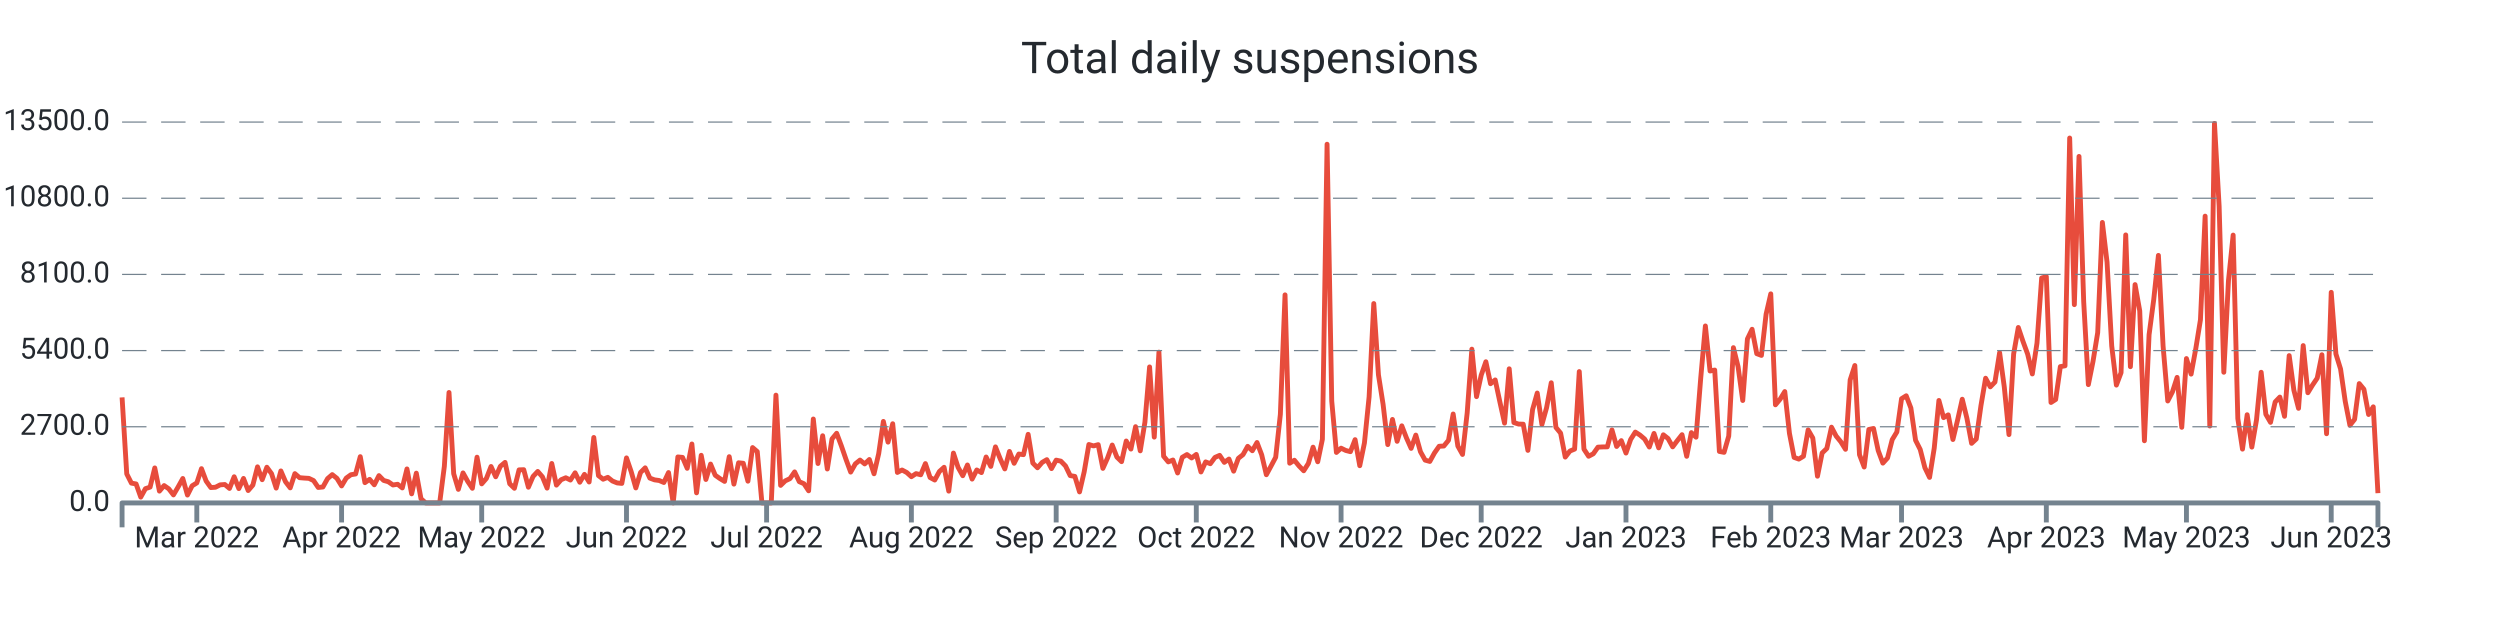
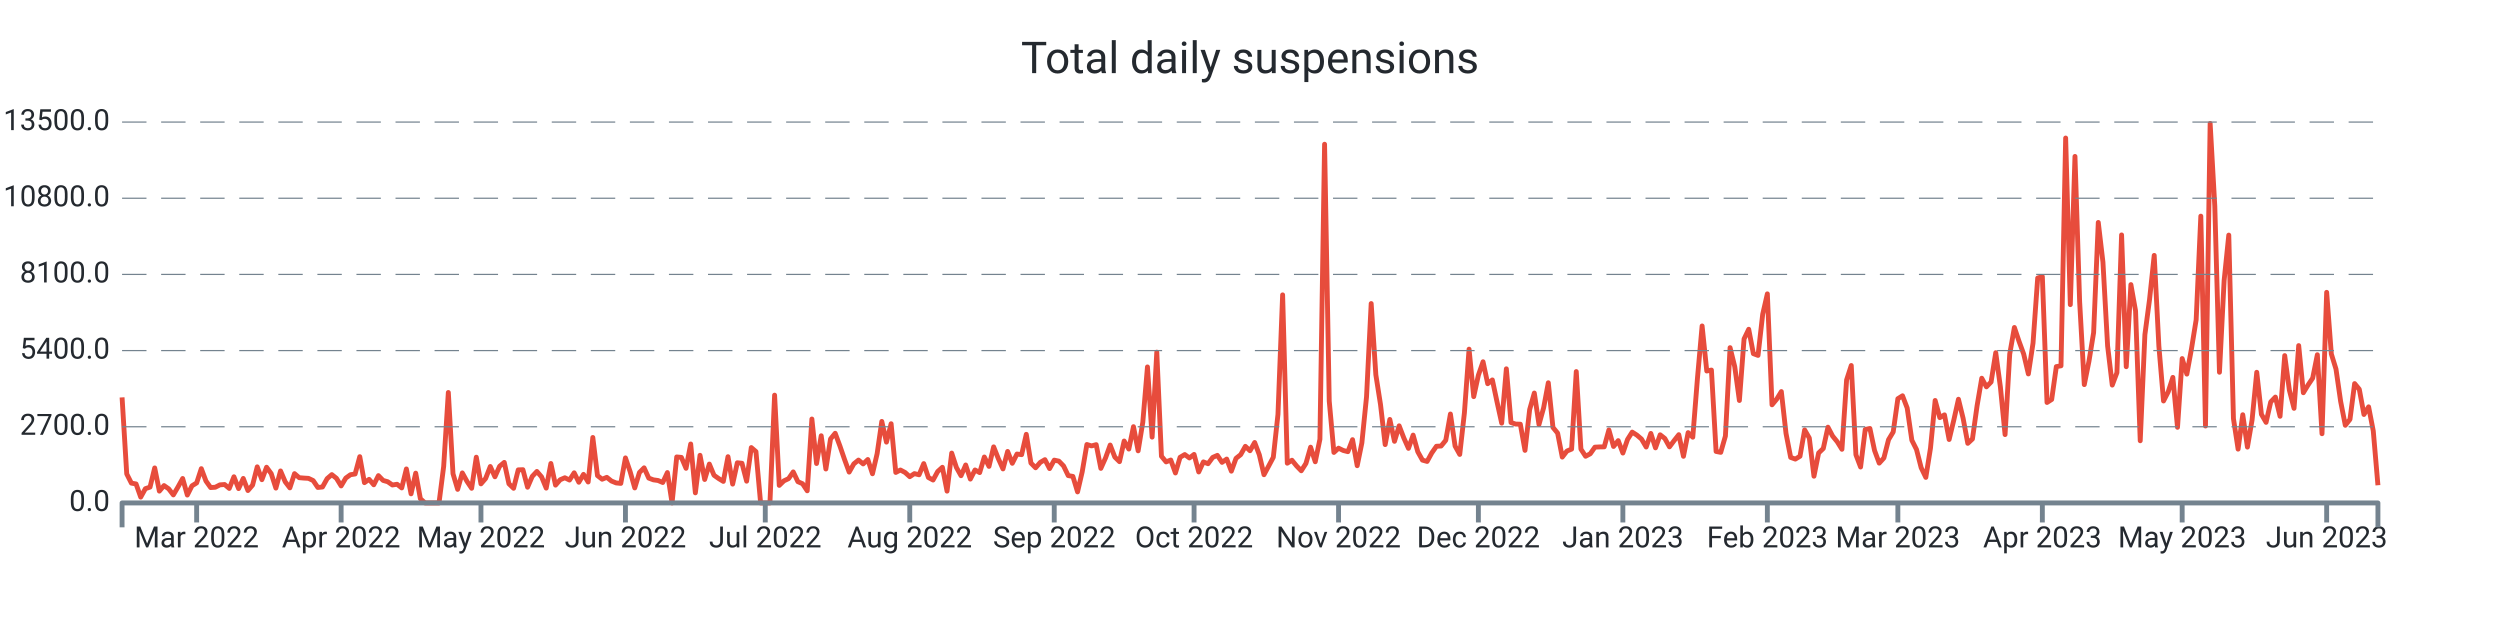
<svg xmlns="http://www.w3.org/2000/svg" width="1024.0" height="256.0" viewBox="0 0 1024.0 256.0" preserveAspectRatio="xMidYMid meet">
-   <path stroke="#e74c3c" stroke-linejoin="round" d="M 50.0 162.771 L 50 162.771L 51.913 194.121L 53.826 197.888L 55.739 198.223L 57.652 203.62L 59.565 200.164L 61.478 199.517L 63.391 191.66L 65.304 201.158L 67.217 198.893L 69.13 200.222L 71.043 202.707L 72.957 199.46L 74.87 195.993L 76.783 202.776L 78.696 198.986L 80.609 197.807L 82.522 191.96L 84.435 197.033L 86.348 199.702L 88.261 199.575L 90.174 198.593L 92.087 198.454L 94 200.06L 95.913 195.288L 97.826 200.13L 99.739 195.97L 101.652 200.927L 103.565 198.697L 105.478 191.22L 107.391 196.478L 109.304 191.382L 111.217 193.994L 113.13 199.922L 115.043 192.896L 116.957 197.333L 118.87 199.829L 120.783 194.005L 122.696 195.658L 124.609 195.82L 126.522 195.935L 128.435 196.836L 130.348 199.668L 132.261 199.471L 134.174 196.039L 136.087 194.398L 138 195.924L 139.913 199.032L 141.826 195.82L 143.739 194.444L 145.652 194.144L 147.565 187.049L 149.478 197.692L 151.391 196.34L 153.304 198.57L 155.217 194.814L 157.13 196.779L 159.043 197.322L 160.957 198.651L 162.87 198.35L 164.783 199.852L 166.696 192.076L 168.609 202.268L 170.522 193.809L 172.435 204.267L 174.348 206L 176.261 206L 178.174 206L 180.087 206L 182 191.047L 183.913 160.76L 185.826 194.028L 187.739 200.442L 189.652 193.705L 191.565 197.16L 193.478 200.003L 195.391 187.268L 197.304 198.188L 199.217 195.981L 201.13 191.082L 203.043 195.288L 204.957 190.978L 206.87 189.395L 208.783 198.154L 210.696 200.003L 212.609 192.457L 214.522 192.388L 216.435 199.564L 218.348 195.138L 220.261 193.104L 222.174 195.311L 224.087 199.933L 226 189.845L 227.913 198.708L 229.826 196.501L 231.739 195.692L 233.652 196.628L 235.565 193.659L 237.478 197.53L 239.391 194.306L 241.304 197.426L 243.217 179.191L 245.13 194.803L 247.043 196.293L 248.957 195.519L 250.87 197.033L 252.783 197.807L 254.696 198.004L 256.609 187.557L 258.522 193.139L 260.435 199.852L 262.348 193.532L 264.261 191.625L 266.174 195.831L 268.087 196.548L 270 196.813L 271.913 197.634L 273.826 193.555L 275.739 206L 277.652 187.164L 279.565 187.349L 281.478 191.821L 283.391 181.86L 285.304 201.863L 287.217 186.494L 289.13 196.397L 291.043 190.076L 292.957 194.664L 294.87 196.016L 296.783 197.183L 298.696 187.06L 300.609 198.292L 302.522 189.556L 304.435 189.753L 306.348 197.091L 308.261 183.328L 310.174 184.969L 312.087 206L 314 206L 315.913 206L 317.826 161.858L 319.739 198.812L 321.652 196.952L 323.565 196.051L 325.478 193.289L 327.391 197.299L 329.304 198.131L 331.217 201.031L 333.13 171.634L 335.043 189.857L 336.957 178.486L 338.87 192.099L 340.783 179.792L 342.696 177.469L 344.609 182.6L 346.522 188.158L 348.435 193.37L 350.348 189.996L 352.261 188.447L 354.174 190.019L 356.087 188.216L 358 194.052L 359.913 185.812L 361.826 172.616L 363.739 181.098L 365.652 173.564L 367.565 193.508L 369.478 192.515L 371.391 193.532L 373.304 195.253L 375.217 193.994L 377.13 194.468L 379.043 189.892L 380.957 195.588L 382.87 196.617L 384.783 193.116L 386.696 191.405L 388.609 201.17L 390.522 185.581L 392.435 191.44L 394.348 194.849L 396.261 190.458L 398.174 196.236L 400.087 192.503L 402 193.578L 403.913 187.188L 405.826 191.036L 407.739 183.039L 409.652 187.835L 411.565 192.064L 413.478 184.911L 415.391 189.764L 417.304 185.974L 419.217 186.228L 421.13 177.897L 423.043 189.672L 424.957 191.602L 426.87 189.395L 428.783 188.274L 430.696 191.937L 432.609 188.47L 434.522 188.886L 436.435 190.851L 438.348 194.803L 440.261 195.138L 442.174 201.482L 444.087 193.243L 446 182.068L 447.913 182.646L 449.826 182.126L 451.739 191.844L 453.652 187.592L 455.565 182.288L 457.478 187.222L 459.391 189.094L 461.304 180.636L 463.217 183.94L 465.13 174.765L 467.043 184.657L 468.957 172.94L 470.87 150.291L 472.783 179.041L 474.696 144.236L 476.609 186.864L 478.522 189.187L 480.435 188.424L 482.348 193.728L 484.261 187.315L 486.174 186.182L 488.087 187.58L 490 186.136L 491.913 193.312L 493.826 189.198L 495.739 189.938L 497.652 187.349L 499.565 186.517L 501.478 189.383L 503.391 188.031L 505.304 192.988L 507.217 187.731L 509.13 186.228L 511.043 182.82L 512.957 184.622L 514.87 181.248L 516.783 186.275L 518.696 194.444L 520.609 190.908L 522.522 187.303L 524.435 169.716L 526.348 120.778L 528.261 189.73L 530.174 188.516L 532.087 190.862L 534 192.827L 535.913 189.822L 537.826 183.166L 539.739 189.14L 541.652 179.919L 543.565 59.083L 545.478 164.261L 547.391 185.316L 549.304 183.571L 551.217 184.507L 553.13 185.004L 555.043 180.081L 556.957 190.747L 558.87 181.421L 560.783 162.586L 562.696 124.337L 564.609 153.526L 566.522 165.683L 568.435 182.103L 570.348 171.807L 572.261 180.763L 574.174 174.419L 576.087 179.376L 578 183.652L 579.913 178.22L 581.826 185.038L 583.739 188.47L 585.652 189.002L 587.565 185.524L 589.478 182.785L 591.391 182.692L 593.304 180.347L 595.217 169.577L 597.13 182.704L 599.043 186.136L 600.957 169.126L 602.87 143.022L 604.783 162.459L 606.696 153.676L 608.609 148.176L 610.522 157.166L 612.435 155.618L 614.348 164.631L 616.261 173.321L 618.174 151.065L 620.087 173.078L 622 173.702L 623.913 173.748L 625.826 184.472L 627.739 167.774L 629.652 160.991L 631.565 173.887L 633.478 167L 635.391 156.785L 637.304 175.077L 639.217 177.4L 641.13 187.222L 643.043 184.749L 644.957 183.952L 646.87 152.197L 648.783 183.964L 650.696 186.887L 652.609 185.87L 654.522 183.155L 656.435 183.062L 658.348 183.028L 660.261 176.106L 662.174 182.877L 664.087 180.485L 666 185.57L 667.913 180L 669.826 176.984L 671.739 178.209L 673.652 179.838L 675.565 183.097L 677.478 177.539L 679.391 183.444L 681.304 178.093L 683.217 179.596L 685.13 183.028L 687.043 180.462L 688.957 178.047L 690.87 186.899L 692.783 177.204L 694.696 179.076L 696.609 154.959L 698.522 133.512L 700.435 151.966L 702.348 151.573L 704.261 184.911L 706.174 185.281L 708.087 178.613L 710 142.398L 711.913 150.175L 713.826 164.042L 715.739 138.828L 717.652 134.864L 719.565 144.86L 721.478 145.576L 723.391 128.705L 725.304 120.362L 727.217 165.81L 729.13 163.51L 731.043 160.39L 732.957 177.504L 734.87 187.349L 736.783 188.043L 738.696 186.887L 740.609 176.083L 742.522 179.411L 744.435 195.057L 746.348 185.535L 748.261 183.698L 750.174 174.973L 752.087 178.613L 754 180.959L 755.913 184.033L 757.826 155.618L 759.739 149.713L 761.652 186.263L 763.565 191.29L 765.478 175.909L 767.391 175.493L 769.304 184.518L 771.217 189.695L 773.13 187.592L 775.043 180.092L 776.957 176.926L 778.87 163.314L 780.783 162.112L 782.696 167.127L 784.609 180.324L 786.522 184.114L 788.435 191.579L 790.348 195.542L 792.261 183.548L 794.174 164.03L 796.087 171.056L 798 169.924L 799.913 180.023L 801.826 172.073L 803.739 163.533L 805.652 171.345L 807.565 181.595L 809.478 179.804L 811.391 166.18L 813.304 154.924L 815.217 158.449L 817.13 156.473L 819.043 144.455L 820.957 158.53L 822.87 178.001L 824.783 144.998L 826.696 134.136L 828.609 139.821L 830.522 145.044L 832.435 153.168L 834.348 140.538L 836.261 113.868L 838.174 113.29L 840.087 164.851L 842 163.626L 843.913 150.164L 845.826 149.84L 847.739 56.54L 849.652 124.776L 851.565 64.075L 853.478 123.551L 855.391 157.536L 857.304 147.991L 859.217 136.228L 861.13 91.115L 863.043 107.362L 864.957 141.682L 866.87 157.732L 868.783 152.636L 870.696 96.222L 872.609 150.198L 874.522 116.572L 876.435 127.341L 878.348 180.532L 880.261 137.106L 882.174 122.65L 884.087 104.612L 886 141.763L 887.913 164.238L 889.826 160.517L 891.739 154.578L 893.652 175.02L 895.565 146.87L 897.478 153.237L 899.391 142.826L 901.304 130.981L 903.217 88.538L 905.13 174.488L 907.043 50.555L 908.957 84.436L 910.87 152.475L 912.783 114.908L 914.696 96.303L 916.609 171.46L 918.522 183.964L 920.435 169.877L 922.348 183.132L 924.261 171.992L 926.174 152.486L 928.087 169.704L 930 172.997L 931.913 164.62L 933.826 162.644L 935.739 170.513L 937.652 145.657L 939.565 159.812L 941.478 167.254L 943.391 141.555L 945.304 160.864L 947.217 157.721L 949.13 154.878L 951.043 145.299L 952.957 177.654L 954.87 119.738L 956.783 144.964L 958.696 151.157L 960.609 164.423L 962.522 174.199L 964.435 171.784L 966.348 157.12L 968.261 159.443L 970.174 169.773L 972.087 166.642L 974 202.002" stroke-width="2.0" fill="none" />
+   <path stroke="#e74c3c" stroke-linejoin="round" d="M 50.0 162.771 L 50 162.771L 51.909 194.121L 53.818 197.888L 55.727 198.223L 57.636 203.62L 59.545 200.164L 61.455 199.517L 63.364 191.66L 65.273 201.158L 67.182 198.893L 69.091 200.222L 71 202.707L 72.909 199.46L 74.818 195.993L 76.727 202.776L 78.636 198.986L 80.545 197.807L 82.455 191.96L 84.364 197.033L 86.273 199.702L 88.182 199.575L 90.091 198.593L 92 198.454L 93.909 200.06L 95.818 195.288L 97.727 200.13L 99.636 195.97L 101.545 200.927L 103.455 198.697L 105.364 191.22L 107.273 196.478L 109.182 191.382L 111.091 193.994L 113 199.922L 114.909 192.896L 116.818 197.333L 118.727 199.829L 120.636 194.005L 122.545 195.658L 124.455 195.82L 126.364 195.935L 128.273 196.836L 130.182 199.668L 132.091 199.471L 134 196.039L 135.909 194.398L 137.818 195.924L 139.727 199.032L 141.636 195.82L 143.545 194.444L 145.455 194.144L 147.364 187.049L 149.273 197.692L 151.182 196.34L 153.091 198.57L 155 194.814L 156.909 196.779L 158.818 197.322L 160.727 198.651L 162.636 198.35L 164.545 199.852L 166.455 192.076L 168.364 202.268L 170.273 193.809L 172.182 204.267L 174.091 206L 176 206L 177.909 206L 179.818 206L 181.727 191.047L 183.636 160.76L 185.545 194.028L 187.455 200.442L 189.364 193.705L 191.273 197.16L 193.182 200.003L 195.091 187.268L 197 198.188L 198.909 195.981L 200.818 191.082L 202.727 195.288L 204.636 190.978L 206.545 189.395L 208.455 198.154L 210.364 200.003L 212.273 192.457L 214.182 192.388L 216.091 199.564L 218 195.138L 219.909 193.104L 221.818 195.311L 223.727 199.933L 225.636 189.845L 227.545 198.708L 229.455 196.501L 231.364 195.692L 233.273 196.628L 235.182 193.659L 237.091 197.53L 239 194.306L 240.909 197.426L 242.818 179.191L 244.727 194.803L 246.636 196.293L 248.545 195.519L 250.455 197.033L 252.364 197.807L 254.273 198.004L 256.182 187.557L 258.091 193.139L 260 199.852L 261.909 193.532L 263.818 191.625L 265.727 195.831L 267.636 196.548L 269.545 196.813L 271.455 197.634L 273.364 193.555L 275.273 206L 277.182 187.164L 279.091 187.349L 281 191.821L 282.909 181.86L 284.818 201.863L 286.727 186.494L 288.636 196.397L 290.545 190.076L 292.455 194.664L 294.364 196.016L 296.273 197.183L 298.182 187.06L 300.091 198.292L 302 189.556L 303.909 189.753L 305.818 197.091L 307.727 183.328L 309.636 184.969L 311.545 206L 313.455 206L 315.364 206L 317.273 161.858L 319.182 198.812L 321.091 196.952L 323 196.051L 324.909 193.289L 326.818 197.299L 328.727 198.131L 330.636 201.031L 332.545 171.634L 334.455 189.857L 336.364 178.486L 338.273 192.099L 340.182 179.792L 342.091 177.469L 344 182.6L 345.909 188.158L 347.818 193.37L 349.727 189.996L 351.636 188.447L 353.545 190.019L 355.455 188.216L 357.364 194.052L 359.273 185.812L 361.182 172.616L 363.091 181.098L 365 173.564L 366.909 193.508L 368.818 192.515L 370.727 193.532L 372.636 195.253L 374.545 193.994L 376.455 194.468L 378.364 189.892L 380.273 195.588L 382.182 196.617L 384.091 193.116L 386 191.405L 387.909 201.17L 389.818 185.581L 391.727 191.44L 393.636 194.849L 395.545 190.458L 397.455 196.236L 399.364 192.503L 401.273 193.578L 403.182 187.188L 405.091 191.036L 407 183.039L 408.909 187.835L 410.818 192.064L 412.727 184.911L 414.636 189.764L 416.545 185.974L 418.455 186.228L 420.364 177.897L 422.273 189.672L 424.182 191.602L 426.091 189.395L 428 188.274L 429.909 191.937L 431.818 188.47L 433.727 188.886L 435.636 190.851L 437.545 194.803L 439.455 195.138L 441.364 201.482L 443.273 193.243L 445.182 182.068L 447.091 182.646L 449 182.126L 450.909 191.844L 452.818 187.592L 454.727 182.288L 456.636 187.222L 458.545 189.094L 460.455 180.636L 462.364 183.94L 464.273 174.765L 466.182 184.657L 468.091 172.94L 470 150.291L 471.909 179.041L 473.818 144.236L 475.727 186.864L 477.636 189.187L 479.545 188.424L 481.455 193.728L 483.364 187.315L 485.273 186.182L 487.182 187.58L 489.091 186.136L 491 193.312L 492.909 189.198L 494.818 189.938L 496.727 187.349L 498.636 186.517L 500.545 189.383L 502.455 188.031L 504.364 192.988L 506.273 187.731L 508.182 186.228L 510.091 182.82L 512 184.622L 513.909 181.248L 515.818 186.275L 517.727 194.444L 519.636 190.908L 521.545 187.303L 523.455 169.716L 525.364 120.778L 527.273 189.73L 529.182 188.516L 531.091 190.862L 533 192.827L 534.909 189.822L 536.818 183.166L 538.727 189.14L 540.636 179.919L 542.545 59.083L 544.455 164.261L 546.364 185.316L 548.273 183.571L 550.182 184.507L 552.091 185.004L 554 180.081L 555.909 190.747L 557.818 181.421L 559.727 162.586L 561.636 124.337L 563.545 153.526L 565.455 165.683L 567.364 182.103L 569.273 171.807L 571.182 180.763L 573.091 174.419L 575 179.376L 576.909 183.652L 578.818 178.22L 580.727 185.038L 582.636 188.47L 584.545 189.002L 586.455 185.524L 588.364 182.785L 590.273 182.692L 592.182 180.347L 594.091 169.577L 596 182.704L 597.909 186.136L 599.818 169.126L 601.727 143.022L 603.636 162.459L 605.545 153.676L 607.455 148.176L 609.364 157.166L 611.273 155.618L 613.182 164.631L 615.091 173.321L 617 151.065L 618.909 173.078L 620.818 173.702L 622.727 173.748L 624.636 184.472L 626.545 167.774L 628.455 160.991L 630.364 173.887L 632.273 167L 634.182 156.785L 636.091 175.077L 638 177.4L 639.909 187.222L 641.818 184.749L 643.727 183.952L 645.636 152.197L 647.545 183.964L 649.455 186.887L 651.364 185.87L 653.273 183.155L 655.182 183.062L 657.091 183.028L 659 176.106L 660.909 182.877L 662.818 180.485L 664.727 185.57L 666.636 180L 668.545 176.984L 670.455 178.209L 672.364 179.838L 674.273 183.097L 676.182 177.539L 678.091 183.444L 680 178.093L 681.909 179.596L 683.818 183.028L 685.727 180.462L 687.636 178.047L 689.545 186.899L 691.455 177.204L 693.364 179.076L 695.273 154.959L 697.182 133.512L 699.091 151.966L 701 151.573L 702.909 184.911L 704.818 185.281L 706.727 178.613L 708.636 142.398L 710.545 150.175L 712.455 164.042L 714.364 138.828L 716.273 134.864L 718.182 144.86L 720.091 145.576L 722 128.705L 723.909 120.362L 725.818 165.81L 727.727 163.51L 729.636 160.39L 731.545 177.504L 733.455 187.349L 735.364 188.043L 737.273 186.887L 739.182 176.083L 741.091 179.411L 743 195.057L 744.909 185.535L 746.818 183.698L 748.727 174.973L 750.636 178.613L 752.545 180.959L 754.455 184.033L 756.364 155.618L 758.273 149.713L 760.182 186.263L 762.091 191.29L 764 175.909L 765.909 175.493L 767.818 184.518L 769.727 189.695L 771.636 187.592L 773.545 180.092L 775.455 176.926L 777.364 163.314L 779.273 162.112L 781.182 167.127L 783.091 180.324L 785 184.114L 786.909 191.579L 788.818 195.542L 790.727 183.548L 792.636 164.03L 794.545 171.056L 796.455 169.924L 798.364 180.023L 800.273 172.073L 802.182 163.533L 804.091 171.345L 806 181.595L 807.909 179.804L 809.818 166.18L 811.727 154.924L 813.636 158.449L 815.545 156.473L 817.455 144.455L 819.364 158.53L 821.273 178.001L 823.182 144.998L 825.091 134.136L 827 139.821L 828.909 145.044L 830.818 153.168L 832.727 140.538L 834.636 113.868L 836.545 113.29L 838.455 164.851L 840.364 163.626L 842.273 150.164L 844.182 149.84L 846.091 56.54L 848 124.776L 849.909 64.075L 851.818 123.551L 853.727 157.536L 855.636 147.991L 857.545 136.228L 859.455 91.115L 861.364 107.362L 863.273 141.682L 865.182 157.732L 867.091 152.636L 869 96.222L 870.909 150.198L 872.818 116.572L 874.727 127.341L 876.636 180.532L 878.545 137.106L 880.455 122.65L 882.364 104.612L 884.273 141.763L 886.182 164.238L 888.091 160.517L 890 154.578L 891.909 175.02L 893.818 146.87L 895.727 153.237L 897.636 142.826L 899.545 130.981L 901.455 88.538L 903.364 174.488L 905.273 50.555L 907.182 84.436L 909.091 152.475L 911 114.908L 912.909 96.303L 914.818 171.46L 916.727 183.964L 918.636 169.877L 920.545 183.132L 922.455 171.992L 924.364 152.486L 926.273 169.704L 928.182 172.997L 930.091 164.62L 932 162.644L 933.909 170.513L 935.818 145.657L 937.727 159.812L 939.636 167.254L 941.545 141.555L 943.455 160.864L 945.364 157.721L 947.273 154.878L 949.182 145.299L 951.091 177.654L 953 119.738L 954.909 144.964L 956.818 151.157L 958.727 164.423L 960.636 174.199L 962.545 171.784L 964.455 157.12L 966.364 159.443L 968.273 169.773L 970.182 166.642L 972.091 176.51L 974 198.755" stroke-width="2.0" fill="none" />
  <text x="45.0" font-family="-apple-system, system-ui, BlinkMacSystemFont, Roboto" y="50.0" dominant-baseline="middle" text-anchor="end" font-size="12" fill="#24292f">13500.0</text>
  <path stroke="#74838f" stroke-dasharray="10 6" stroke-width="0.5" d="M 50.0 50.0 L 974.0 50.0" />
  <text x="45.0" font-family="-apple-system, system-ui, BlinkMacSystemFont, Roboto" y="81.2" dominant-baseline="middle" text-anchor="end" font-size="12" fill="#24292f">10800.0</text>
  <path stroke="#74838f" stroke-dasharray="10 6" stroke-width="0.5" d="M 50.0 81.2 L 974.0 81.2" />
  <text x="45.0" font-family="-apple-system, system-ui, BlinkMacSystemFont, Roboto" y="112.4" dominant-baseline="middle" text-anchor="end" font-size="12" fill="#24292f">8100.0</text>
  <path stroke="#74838f" stroke-dasharray="10 6" stroke-width="0.5" d="M 50.0 112.4 L 974.0 112.4" />
  <text x="45.0" font-family="-apple-system, system-ui, BlinkMacSystemFont, Roboto" y="143.6" dominant-baseline="middle" text-anchor="end" font-size="12" fill="#24292f">5400.0</text>
  <path stroke="#74838f" stroke-dasharray="10 6" stroke-width="0.5" d="M 50.0 143.6 L 974.0 143.6" />
  <text x="45.0" font-family="-apple-system, system-ui, BlinkMacSystemFont, Roboto" y="174.8" dominant-baseline="middle" text-anchor="end" font-size="12" fill="#24292f">2700.0</text>
  <path stroke="#74838f" stroke-dasharray="10 6" stroke-width="0.5" d="M 50.0 174.8 L 974.0 174.8" />
  <text x="45.0" font-family="-apple-system, system-ui, BlinkMacSystemFont, Roboto" y="206.0" dominant-baseline="middle" text-anchor="end" font-size="12" fill="#24292f">0.0</text>
-   <path stroke="#74838f" stroke-width="2.0" d="M 80.609 206.0 L 80.609 214.0" />
-   <text x="80.609" font-family="-apple-system, system-ui, BlinkMacSystemFont, Roboto" y="216.0" dominant-baseline="hanging" text-anchor="middle" font-size="12" fill="#24292f">Mar 2022</text>
-   <path stroke="#74838f" stroke-width="2.0" d="M 139.913 206.0 L 139.913 214.0" />
-   <text x="139.913" font-family="-apple-system, system-ui, BlinkMacSystemFont, Roboto" y="216.0" dominant-baseline="hanging" text-anchor="middle" font-size="12" fill="#24292f">Apr 2022</text>
-   <path stroke="#74838f" stroke-width="2.0" d="M 197.304 206.0 L 197.304 214.0" />
-   <text x="197.304" font-family="-apple-system, system-ui, BlinkMacSystemFont, Roboto" y="216.0" dominant-baseline="hanging" text-anchor="middle" font-size="12" fill="#24292f">May 2022</text>
-   <path stroke="#74838f" stroke-width="2.0" d="M 256.609 206.0 L 256.609 214.0" />
-   <text x="256.609" font-family="-apple-system, system-ui, BlinkMacSystemFont, Roboto" y="216.0" dominant-baseline="hanging" text-anchor="middle" font-size="12" fill="#24292f">Jun 2022</text>
-   <path stroke="#74838f" stroke-width="2.0" d="M 314.0 206.0 L 314.0 214.0" />
-   <text x="314.0" font-family="-apple-system, system-ui, BlinkMacSystemFont, Roboto" y="216.0" dominant-baseline="hanging" text-anchor="middle" font-size="12" fill="#24292f">Jul 2022</text>
-   <path stroke="#74838f" stroke-width="2.0" d="M 373.304 206.0 L 373.304 214.0" />
-   <text x="373.304" font-family="-apple-system, system-ui, BlinkMacSystemFont, Roboto" y="216.0" dominant-baseline="hanging" text-anchor="middle" font-size="12" fill="#24292f">Aug 2022</text>
-   <path stroke="#74838f" stroke-width="2.0" d="M 432.609 206.0 L 432.609 214.0" />
-   <text x="432.609" font-family="-apple-system, system-ui, BlinkMacSystemFont, Roboto" y="216.0" dominant-baseline="hanging" text-anchor="middle" font-size="12" fill="#24292f">Sep 2022</text>
-   <path stroke="#74838f" stroke-width="2.0" d="M 490.0 206.0 L 490.0 214.0" />
-   <text x="490.0" font-family="-apple-system, system-ui, BlinkMacSystemFont, Roboto" y="216.0" dominant-baseline="hanging" text-anchor="middle" font-size="12" fill="#24292f">Oct 2022</text>
-   <path stroke="#74838f" stroke-width="2.0" d="M 549.304 206.0 L 549.304 214.0" />
-   <text x="549.304" font-family="-apple-system, system-ui, BlinkMacSystemFont, Roboto" y="216.0" dominant-baseline="hanging" text-anchor="middle" font-size="12" fill="#24292f">Nov 2022</text>
-   <path stroke="#74838f" stroke-width="2.0" d="M 606.696 206.0 L 606.696 214.0" />
-   <text x="606.696" font-family="-apple-system, system-ui, BlinkMacSystemFont, Roboto" y="216.0" dominant-baseline="hanging" text-anchor="middle" font-size="12" fill="#24292f">Dec 2022</text>
-   <path stroke="#74838f" stroke-width="2.0" d="M 666.0 206.0 L 666.0 214.0" />
-   <text x="666.0" font-family="-apple-system, system-ui, BlinkMacSystemFont, Roboto" y="216.0" dominant-baseline="hanging" text-anchor="middle" font-size="12" fill="#24292f">Jan 2023</text>
-   <path stroke="#74838f" stroke-width="2.0" d="M 725.304 206.0 L 725.304 214.0" />
-   <text x="725.304" font-family="-apple-system, system-ui, BlinkMacSystemFont, Roboto" y="216.0" dominant-baseline="hanging" text-anchor="middle" font-size="12" fill="#24292f">Feb 2023</text>
-   <path stroke="#74838f" stroke-width="2.0" d="M 778.87 206.0 L 778.87 214.0" />
-   <text x="778.87" font-family="-apple-system, system-ui, BlinkMacSystemFont, Roboto" y="216.0" dominant-baseline="hanging" text-anchor="middle" font-size="12" fill="#24292f">Mar 2023</text>
-   <path stroke="#74838f" stroke-width="2.0" d="M 838.174 206.0 L 838.174 214.0" />
-   <text x="838.174" font-family="-apple-system, system-ui, BlinkMacSystemFont, Roboto" y="216.0" dominant-baseline="hanging" text-anchor="middle" font-size="12" fill="#24292f">Apr 2023</text>
-   <path stroke="#74838f" stroke-width="2.0" d="M 895.565 206.0 L 895.565 214.0" />
-   <text x="895.565" font-family="-apple-system, system-ui, BlinkMacSystemFont, Roboto" y="216.0" dominant-baseline="hanging" text-anchor="middle" font-size="12" fill="#24292f">May 2023</text>
-   <path stroke="#74838f" stroke-width="2.0" d="M 954.87 206.0 L 954.87 214.0" />
-   <text x="954.87" font-family="-apple-system, system-ui, BlinkMacSystemFont, Roboto" y="216.0" dominant-baseline="hanging" text-anchor="middle" font-size="12" fill="#24292f">Jun 2023</text>
+   <path stroke="#74838f" stroke-width="2.0" d="M 80.545 206.0 L 80.545 214.0" />
+   <text x="80.545" font-family="-apple-system, system-ui, BlinkMacSystemFont, Roboto" y="216.0" dominant-baseline="hanging" text-anchor="middle" font-size="12" fill="#24292f">Mar 2022</text>
+   <path stroke="#74838f" stroke-width="2.0" d="M 139.727 206.0 L 139.727 214.0" />
+   <text x="139.727" font-family="-apple-system, system-ui, BlinkMacSystemFont, Roboto" y="216.0" dominant-baseline="hanging" text-anchor="middle" font-size="12" fill="#24292f">Apr 2022</text>
+   <path stroke="#74838f" stroke-width="2.0" d="M 197.0 206.0 L 197.0 214.0" />
+   <text x="197.0" font-family="-apple-system, system-ui, BlinkMacSystemFont, Roboto" y="216.0" dominant-baseline="hanging" text-anchor="middle" font-size="12" fill="#24292f">May 2022</text>
+   <path stroke="#74838f" stroke-width="2.0" d="M 256.182 206.0 L 256.182 214.0" />
+   <text x="256.182" font-family="-apple-system, system-ui, BlinkMacSystemFont, Roboto" y="216.0" dominant-baseline="hanging" text-anchor="middle" font-size="12" fill="#24292f">Jun 2022</text>
+   <path stroke="#74838f" stroke-width="2.0" d="M 313.455 206.0 L 313.455 214.0" />
+   <text x="313.455" font-family="-apple-system, system-ui, BlinkMacSystemFont, Roboto" y="216.0" dominant-baseline="hanging" text-anchor="middle" font-size="12" fill="#24292f">Jul 2022</text>
+   <path stroke="#74838f" stroke-width="2.0" d="M 372.636 206.0 L 372.636 214.0" />
+   <text x="372.636" font-family="-apple-system, system-ui, BlinkMacSystemFont, Roboto" y="216.0" dominant-baseline="hanging" text-anchor="middle" font-size="12" fill="#24292f">Aug 2022</text>
+   <path stroke="#74838f" stroke-width="2.0" d="M 431.818 206.0 L 431.818 214.0" />
+   <text x="431.818" font-family="-apple-system, system-ui, BlinkMacSystemFont, Roboto" y="216.0" dominant-baseline="hanging" text-anchor="middle" font-size="12" fill="#24292f">Sep 2022</text>
+   <path stroke="#74838f" stroke-width="2.0" d="M 489.091 206.0 L 489.091 214.0" />
+   <text x="489.091" font-family="-apple-system, system-ui, BlinkMacSystemFont, Roboto" y="216.0" dominant-baseline="hanging" text-anchor="middle" font-size="12" fill="#24292f">Oct 2022</text>
+   <path stroke="#74838f" stroke-width="2.0" d="M 548.273 206.0 L 548.273 214.0" />
+   <text x="548.273" font-family="-apple-system, system-ui, BlinkMacSystemFont, Roboto" y="216.0" dominant-baseline="hanging" text-anchor="middle" font-size="12" fill="#24292f">Nov 2022</text>
+   <path stroke="#74838f" stroke-width="2.0" d="M 605.545 206.0 L 605.545 214.0" />
+   <text x="605.545" font-family="-apple-system, system-ui, BlinkMacSystemFont, Roboto" y="216.0" dominant-baseline="hanging" text-anchor="middle" font-size="12" fill="#24292f">Dec 2022</text>
+   <path stroke="#74838f" stroke-width="2.0" d="M 664.727 206.0 L 664.727 214.0" />
+   <text x="664.727" font-family="-apple-system, system-ui, BlinkMacSystemFont, Roboto" y="216.0" dominant-baseline="hanging" text-anchor="middle" font-size="12" fill="#24292f">Jan 2023</text>
+   <path stroke="#74838f" stroke-width="2.0" d="M 723.909 206.0 L 723.909 214.0" />
+   <text x="723.909" font-family="-apple-system, system-ui, BlinkMacSystemFont, Roboto" y="216.0" dominant-baseline="hanging" text-anchor="middle" font-size="12" fill="#24292f">Feb 2023</text>
+   <path stroke="#74838f" stroke-width="2.0" d="M 777.364 206.0 L 777.364 214.0" />
+   <text x="777.364" font-family="-apple-system, system-ui, BlinkMacSystemFont, Roboto" y="216.0" dominant-baseline="hanging" text-anchor="middle" font-size="12" fill="#24292f">Mar 2023</text>
+   <path stroke="#74838f" stroke-width="2.0" d="M 836.545 206.0 L 836.545 214.0" />
+   <text x="836.545" font-family="-apple-system, system-ui, BlinkMacSystemFont, Roboto" y="216.0" dominant-baseline="hanging" text-anchor="middle" font-size="12" fill="#24292f">Apr 2023</text>
+   <path stroke="#74838f" stroke-width="2.0" d="M 893.818 206.0 L 893.818 214.0" />
+   <text x="893.818" font-family="-apple-system, system-ui, BlinkMacSystemFont, Roboto" y="216.0" dominant-baseline="hanging" text-anchor="middle" font-size="12" fill="#24292f">May 2023</text>
+   <path stroke="#74838f" stroke-width="2.0" d="M 953.0 206.0 L 953.0 214.0" />
+   <text x="953.0" font-family="-apple-system, system-ui, BlinkMacSystemFont, Roboto" y="216.0" dominant-baseline="hanging" text-anchor="middle" font-size="12" fill="#24292f">Jun 2023</text>
  <path stroke="#74838f" stroke-linejoin="round" stroke-width="2.0" d="M 50.0 216.0 L 50.0 206.0 L 974.0 206.0 L 974.0 216.0" fill="none" />
  <text x="512.0" y="25.0" font-family="-apple-system, system-ui, BlinkMacSystemFont, Roboto" dominant-baseline="middle" text-anchor="middle" font-size="18" fill="#24292f">Total daily suspensions</text>
</svg>
